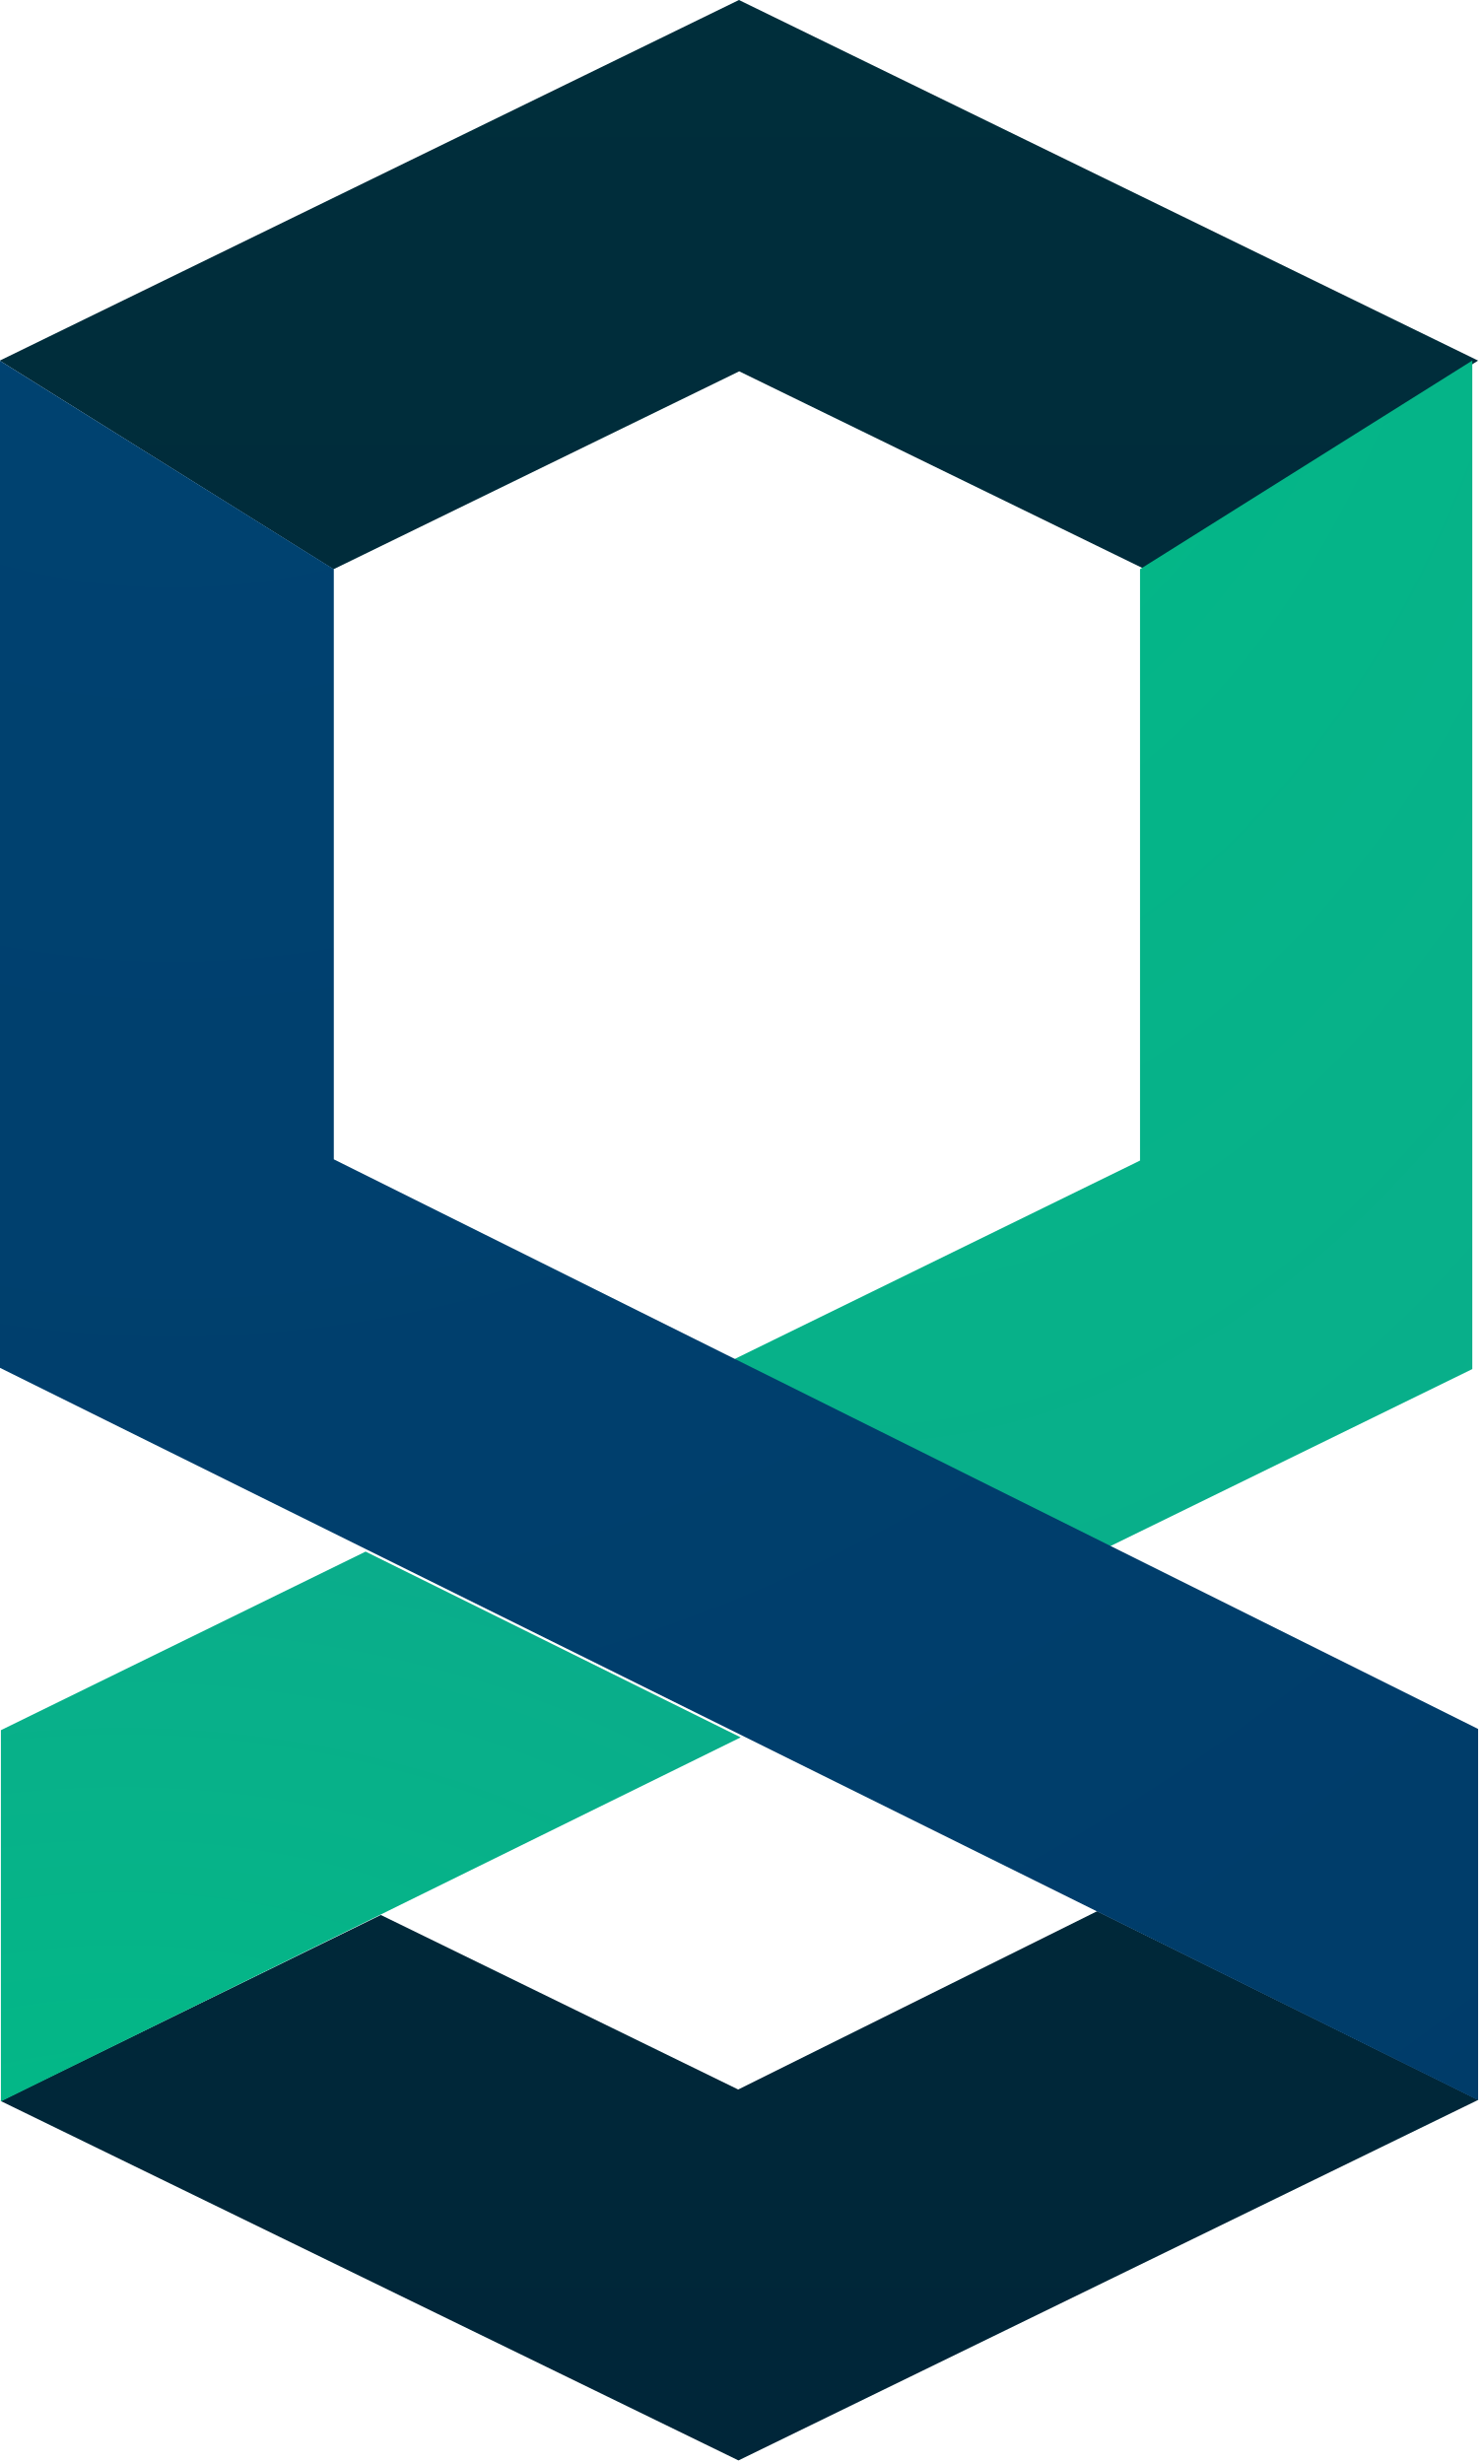
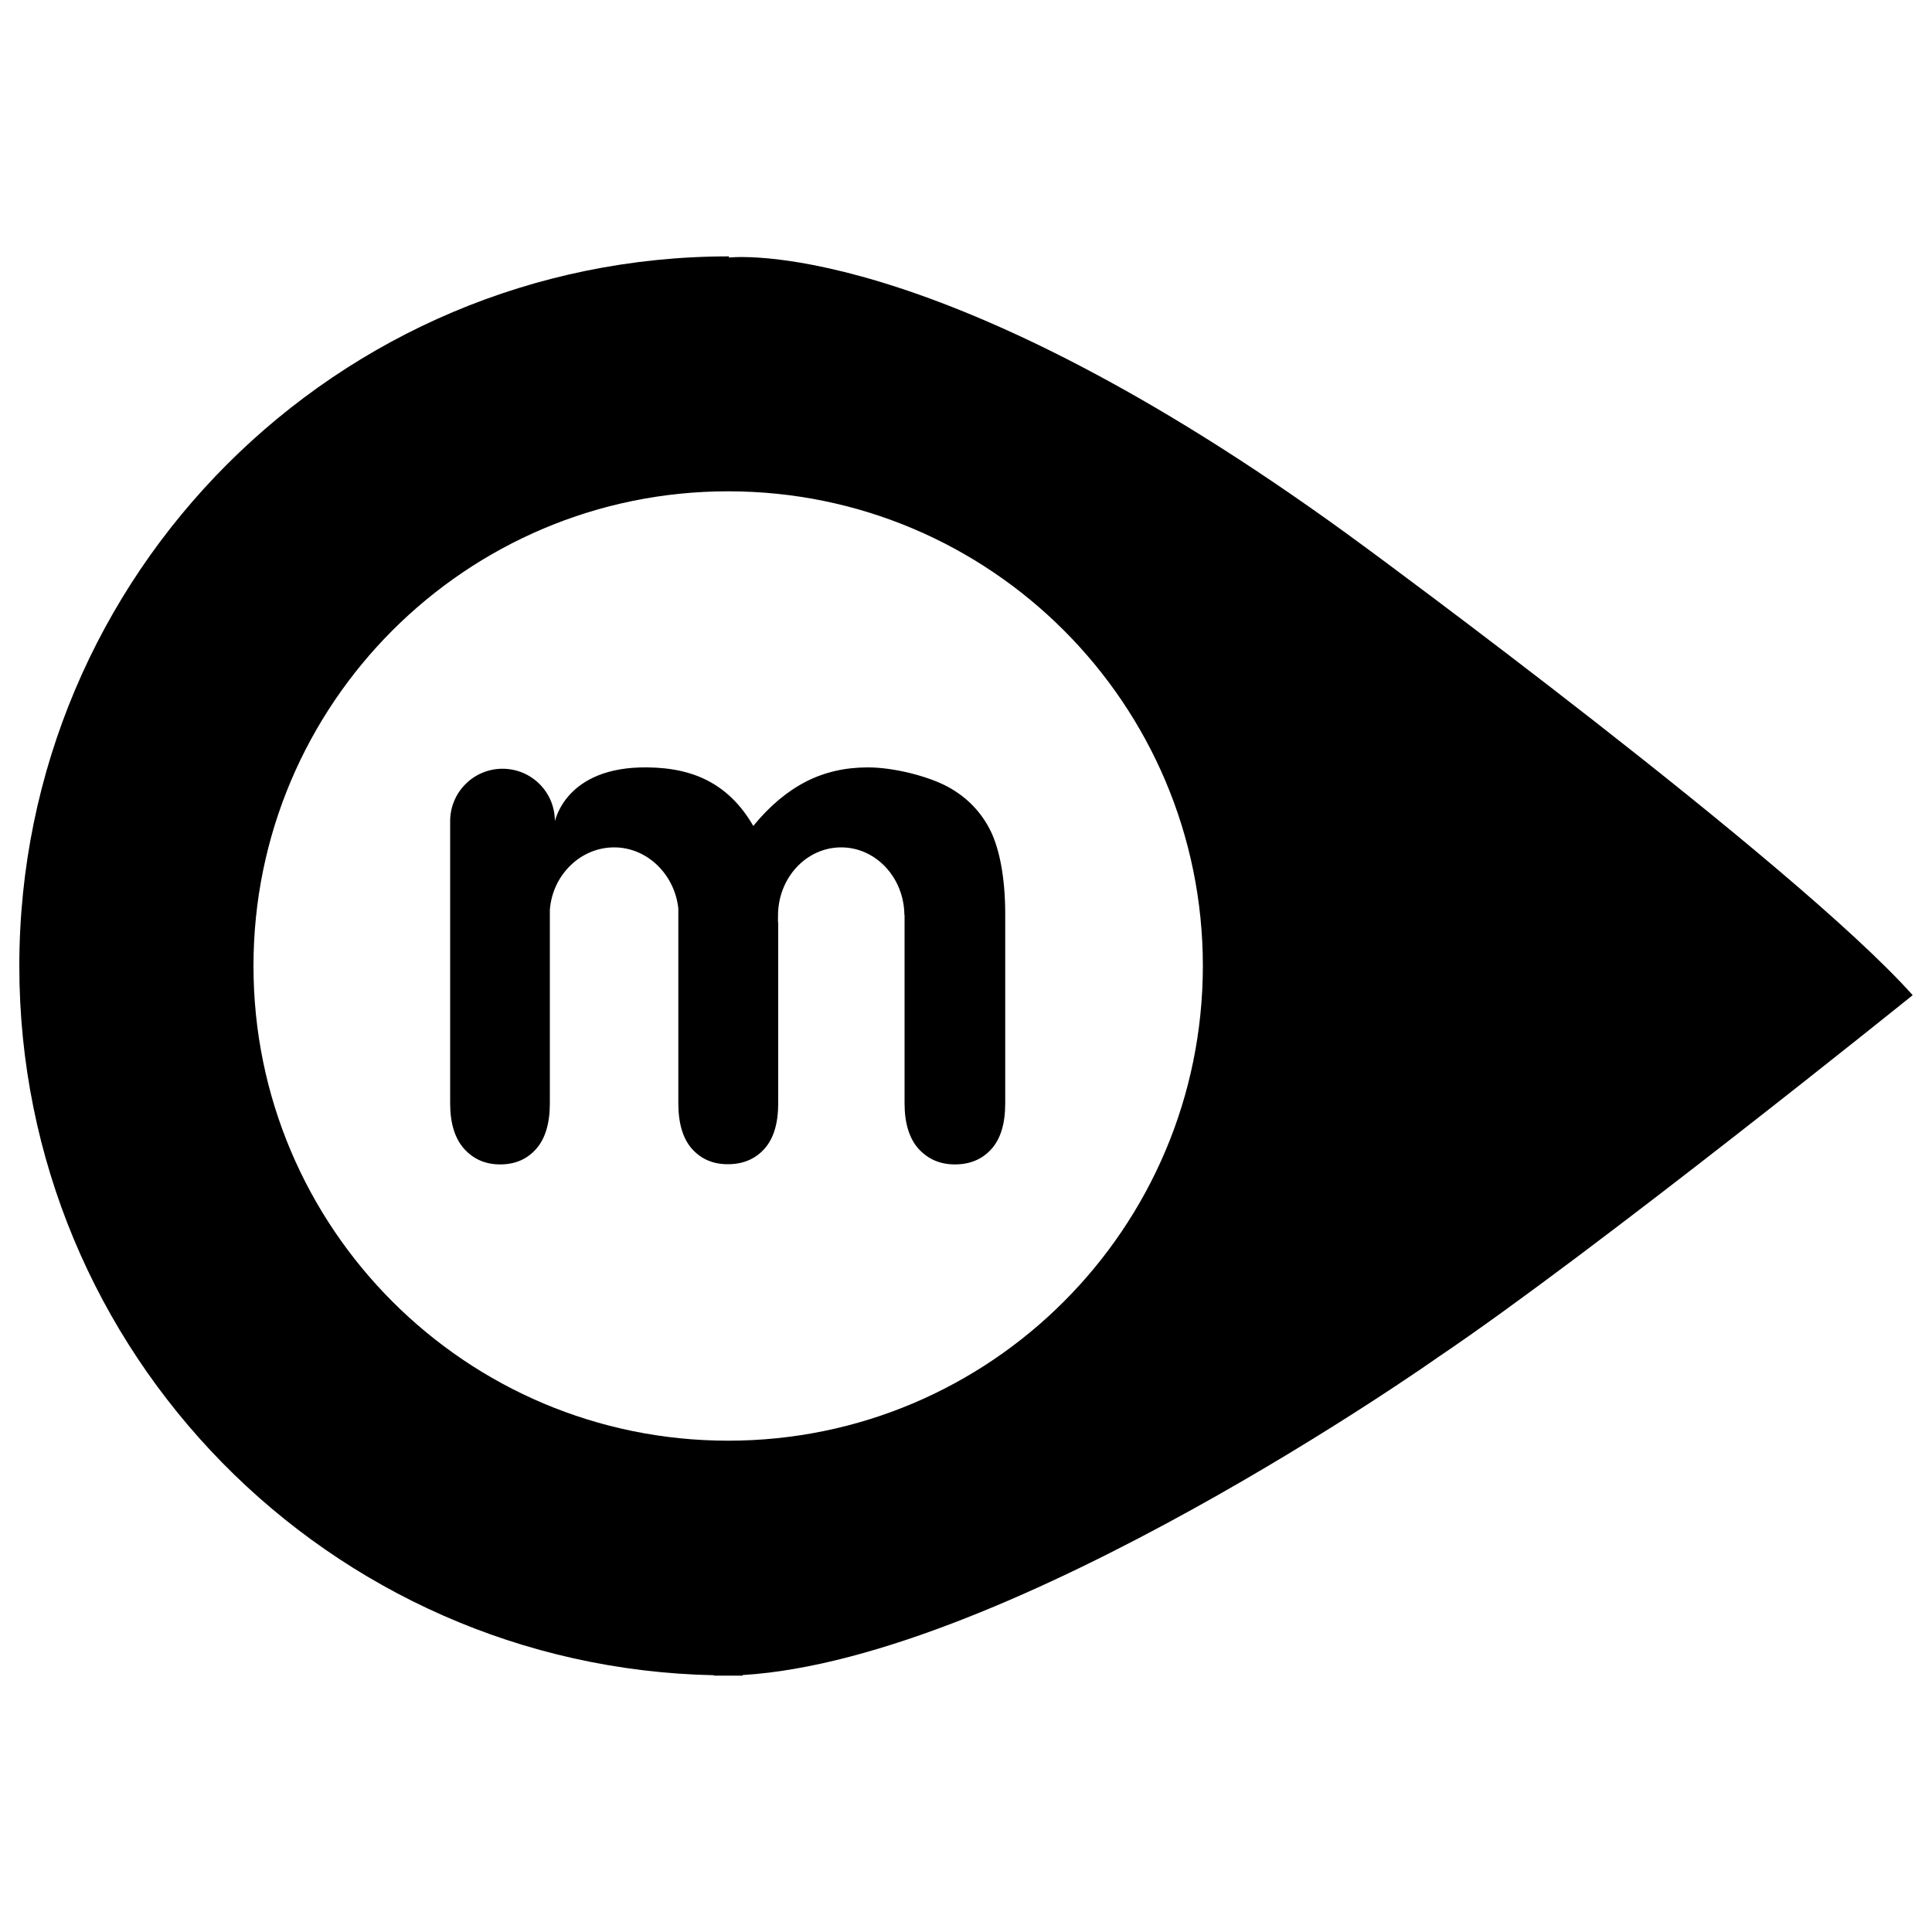
- <svg xmlns="http://www.w3.org/2000/svg" width="256px" height="425px" viewBox="0 0 256 425" version="1.1" preserveAspectRatio="xMidYMid">
-   <defs>
-     <linearGradient x1="50%" y1="-352.926%" x2="50%" y2="96.718%" id="linearGradient-1">
-       <stop stop-color="#002E3B" offset="0%" />
-       <stop stop-color="#002639" offset="100%" />
-     </linearGradient>
-     <linearGradient x1="50%" y1="-2.808%" x2="50%" y2="428.759%" id="linearGradient-2">
-       <stop stop-color="#002E3B" offset="0%" />
-       <stop stop-color="#002639" offset="100%" />
-     </linearGradient>
-     <radialGradient cx="16.423%" cy="143%" fx="16.423%" fy="143%" r="295.571%" id="radialGradient-3">
-       <stop stop-color="#00BC85" offset="0%" />
-       <stop stop-color="#149D91" offset="100%" />
-     </radialGradient>
-     <radialGradient cx="16.423%" cy="-43%" fx="16.423%" fy="-43%" r="357.004%" id="radialGradient-4">
-       <stop stop-color="#00BC85" offset="0%" />
-       <stop stop-color="#149D91" offset="100%" />
-     </radialGradient>
-     <radialGradient cx="11.467%" cy="-40.458%" fx="11.467%" fy="-40.458%" r="343.189%" id="radialGradient-5">
-       <stop stop-color="#004473" offset="0%" />
-       <stop stop-color="#00345F" offset="100%" />
-     </radialGradient>
-   </defs>
+ <svg xmlns="http://www.w3.org/2000/svg" x="0px" y="0px" viewBox="0 0 1000 1000" xml:space="preserve">
  <g>
-     <path d="M65.699,330.301 L0.108,362.384 L127.4,424.385 L255.039,362.19 L189.281,329.651 L127.352,360.405 L65.699,330.301 Z" fill="url(#linearGradient-1)" />
-     <path d="M57.602,98.175 L57.602,98.154 L127.531,64.048 L197.466,98.154 L255.004,62.199 L127.485,0 L0,62.18 L0,62.235 L57.554,98.199 L57.602,98.175 L57.602,98.175 Z" fill="url(#linearGradient-2)" />
-     <path d="M0.156,298.428 L63.071,267.625 L127.785,299.667 L0.156,362.462 L0.156,298.428 Z" fill="url(#radialGradient-3)" />
-     <path d="M196.678,99.41 C196.678,132.999 196.678,200.178 196.678,200.178 L126.336,234.602 L191.022,266.941 L254.001,236.144 L254.001,62.191 L196.678,98.167 L196.678,99.41 Z" fill="url(#radialGradient-4)" />
-     <path d="M255.004,298.216 L57.589,199.966 L57.589,98.182 L1.42108547e-14,62.23 L1.42108547e-14,63.138 L1.42108547e-14,235.932 L255.004,362.253 L255.004,298.216 Z" fill="url(#radialGradient-5)" />
+     <path d="M335,397.2c12.6,0.1,23.5,2.5,32.5,7.5c9.1,5,16.5,12.6,22.4,22.8c8.4-10.3,17.5-17.9,27.2-22.9c9.7-5,20.4-7.4,32.1-7.4c13.7,0,31.6,4.7,41.5,10.1c9.9,5.4,17.3,13.1,22.2,23.1c4.3,9.1,7.4,23.3,7.4,42.8v97.9c0,10.5-2.4,18.4-7.2,23.7c-4.8,5.3-11.1,7.9-18.9,7.9c-7.6,0-13.8-2.7-18.7-8c-4.8-5.3-7.3-13.2-7.3-23.6v-97.6h-0.1c-0.2-19.3-14.8-34.9-32.7-34.9c-18.1,0-32.7,15.8-32.7,35.3c0,1.4-0.1,2.8,0.1,4.1v0v93c0,10.5-2.4,18.4-7.2,23.7c-4.8,5.3-11.1,7.9-18.9,7.9c-7.6,0-13.7-2.6-18.5-7.9c-4.7-5.3-7.1-13.2-7.1-23.7V470v0.2c-1.9-17.6-16.1-31.6-33.2-31.6c-17.4,0-31.9,14.2-33.3,32.3v0v100.2c0,10.4-2.4,18.3-7.1,23.6c-4.7,5.3-10.9,8-18.6,8c-7.6,0-13.8-2.7-18.6-8c-4.8-5.3-7.3-13.2-7.3-23.6l0-143.5v-2.6c0-14.9,12.1-27.1,27.1-27.1c15,0,27.1,12.1,27.1,27.1C287.4,425.1,292.5,396.7,335,397.2z" />
+     <path d="M707.3,283.7c-213.9-158.1-321.8-151.2-330-150.4v-0.6C174.5,132.7,10,297.1,10,500c0,200.3,160.3,363,359.6,367.1v0.2h14.8V867c139.2-8.4,360.2-164.7,360.2-164.7C824.2,648.7,990,515.1,990,515.1C928.6,446.3,707.3,283.7,707.3,283.7z M376.9,745.7c-135.7,0-245.7-110-245.7-245.7c0-135.7,110-245.7,245.7-245.7c135.7,0,245.7,110,245.7,245.7C622.5,635.7,512.6,745.7,376.9,745.7z" />
  </g>
</svg>
